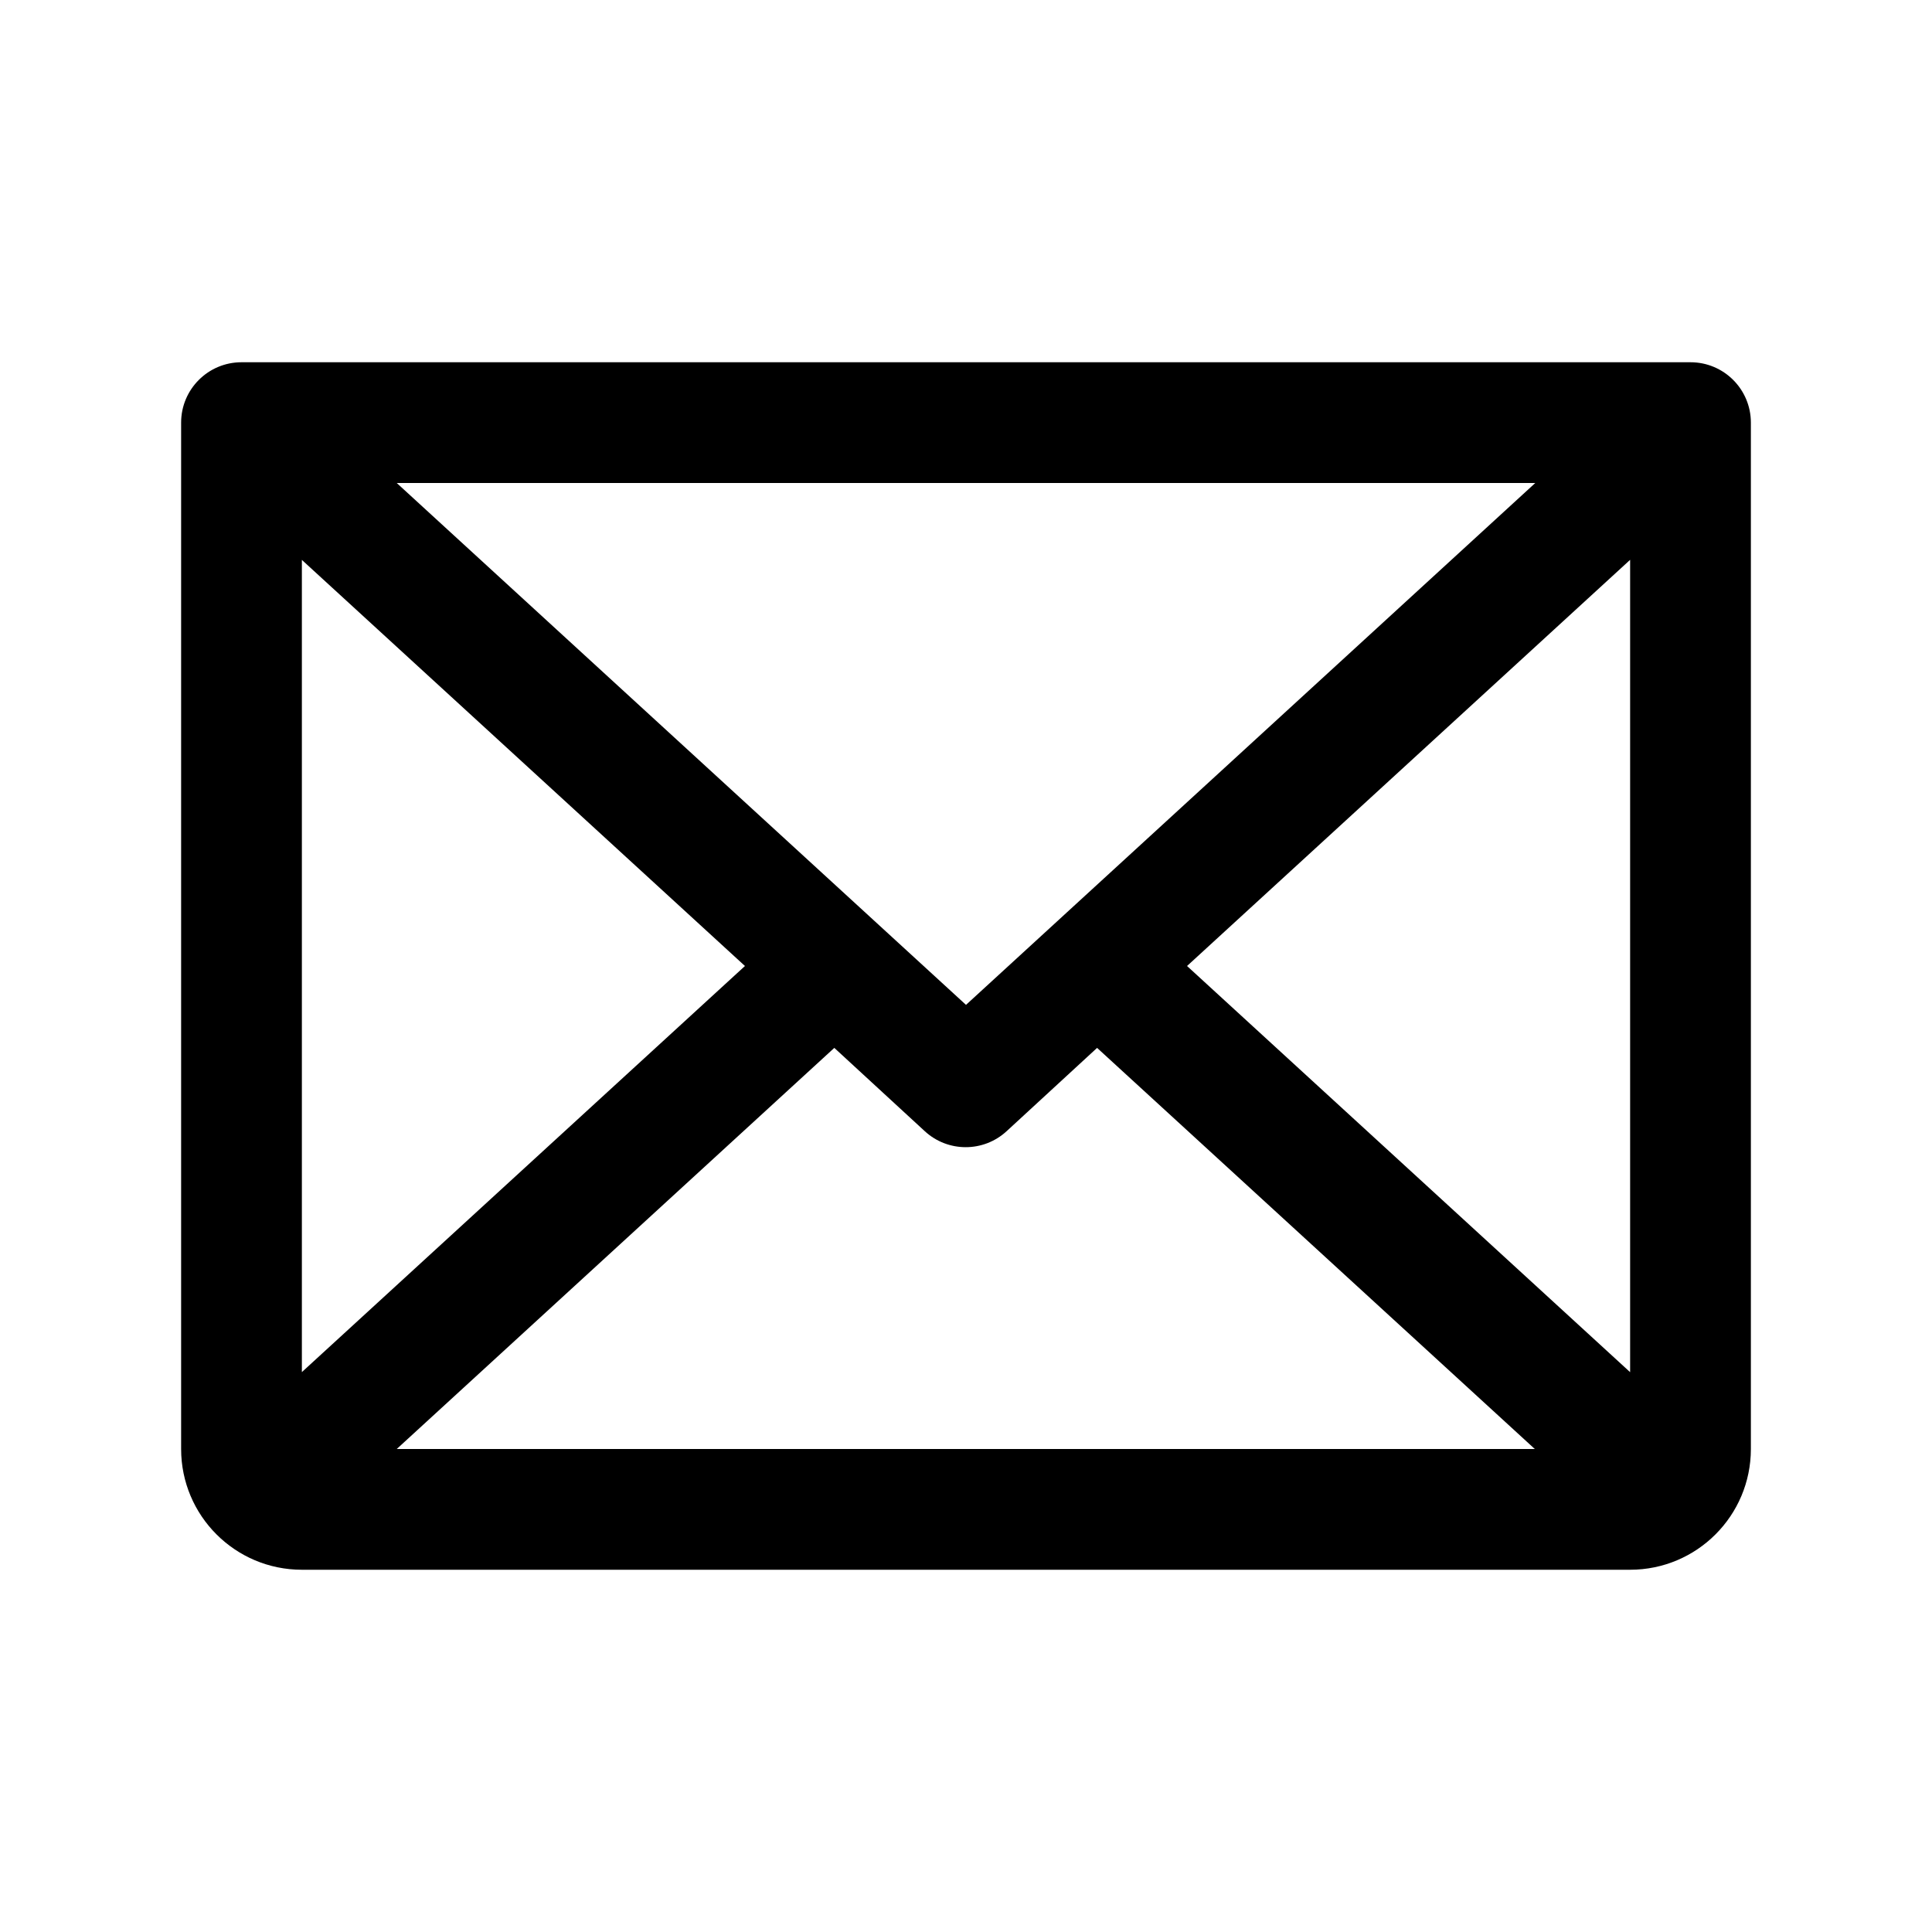
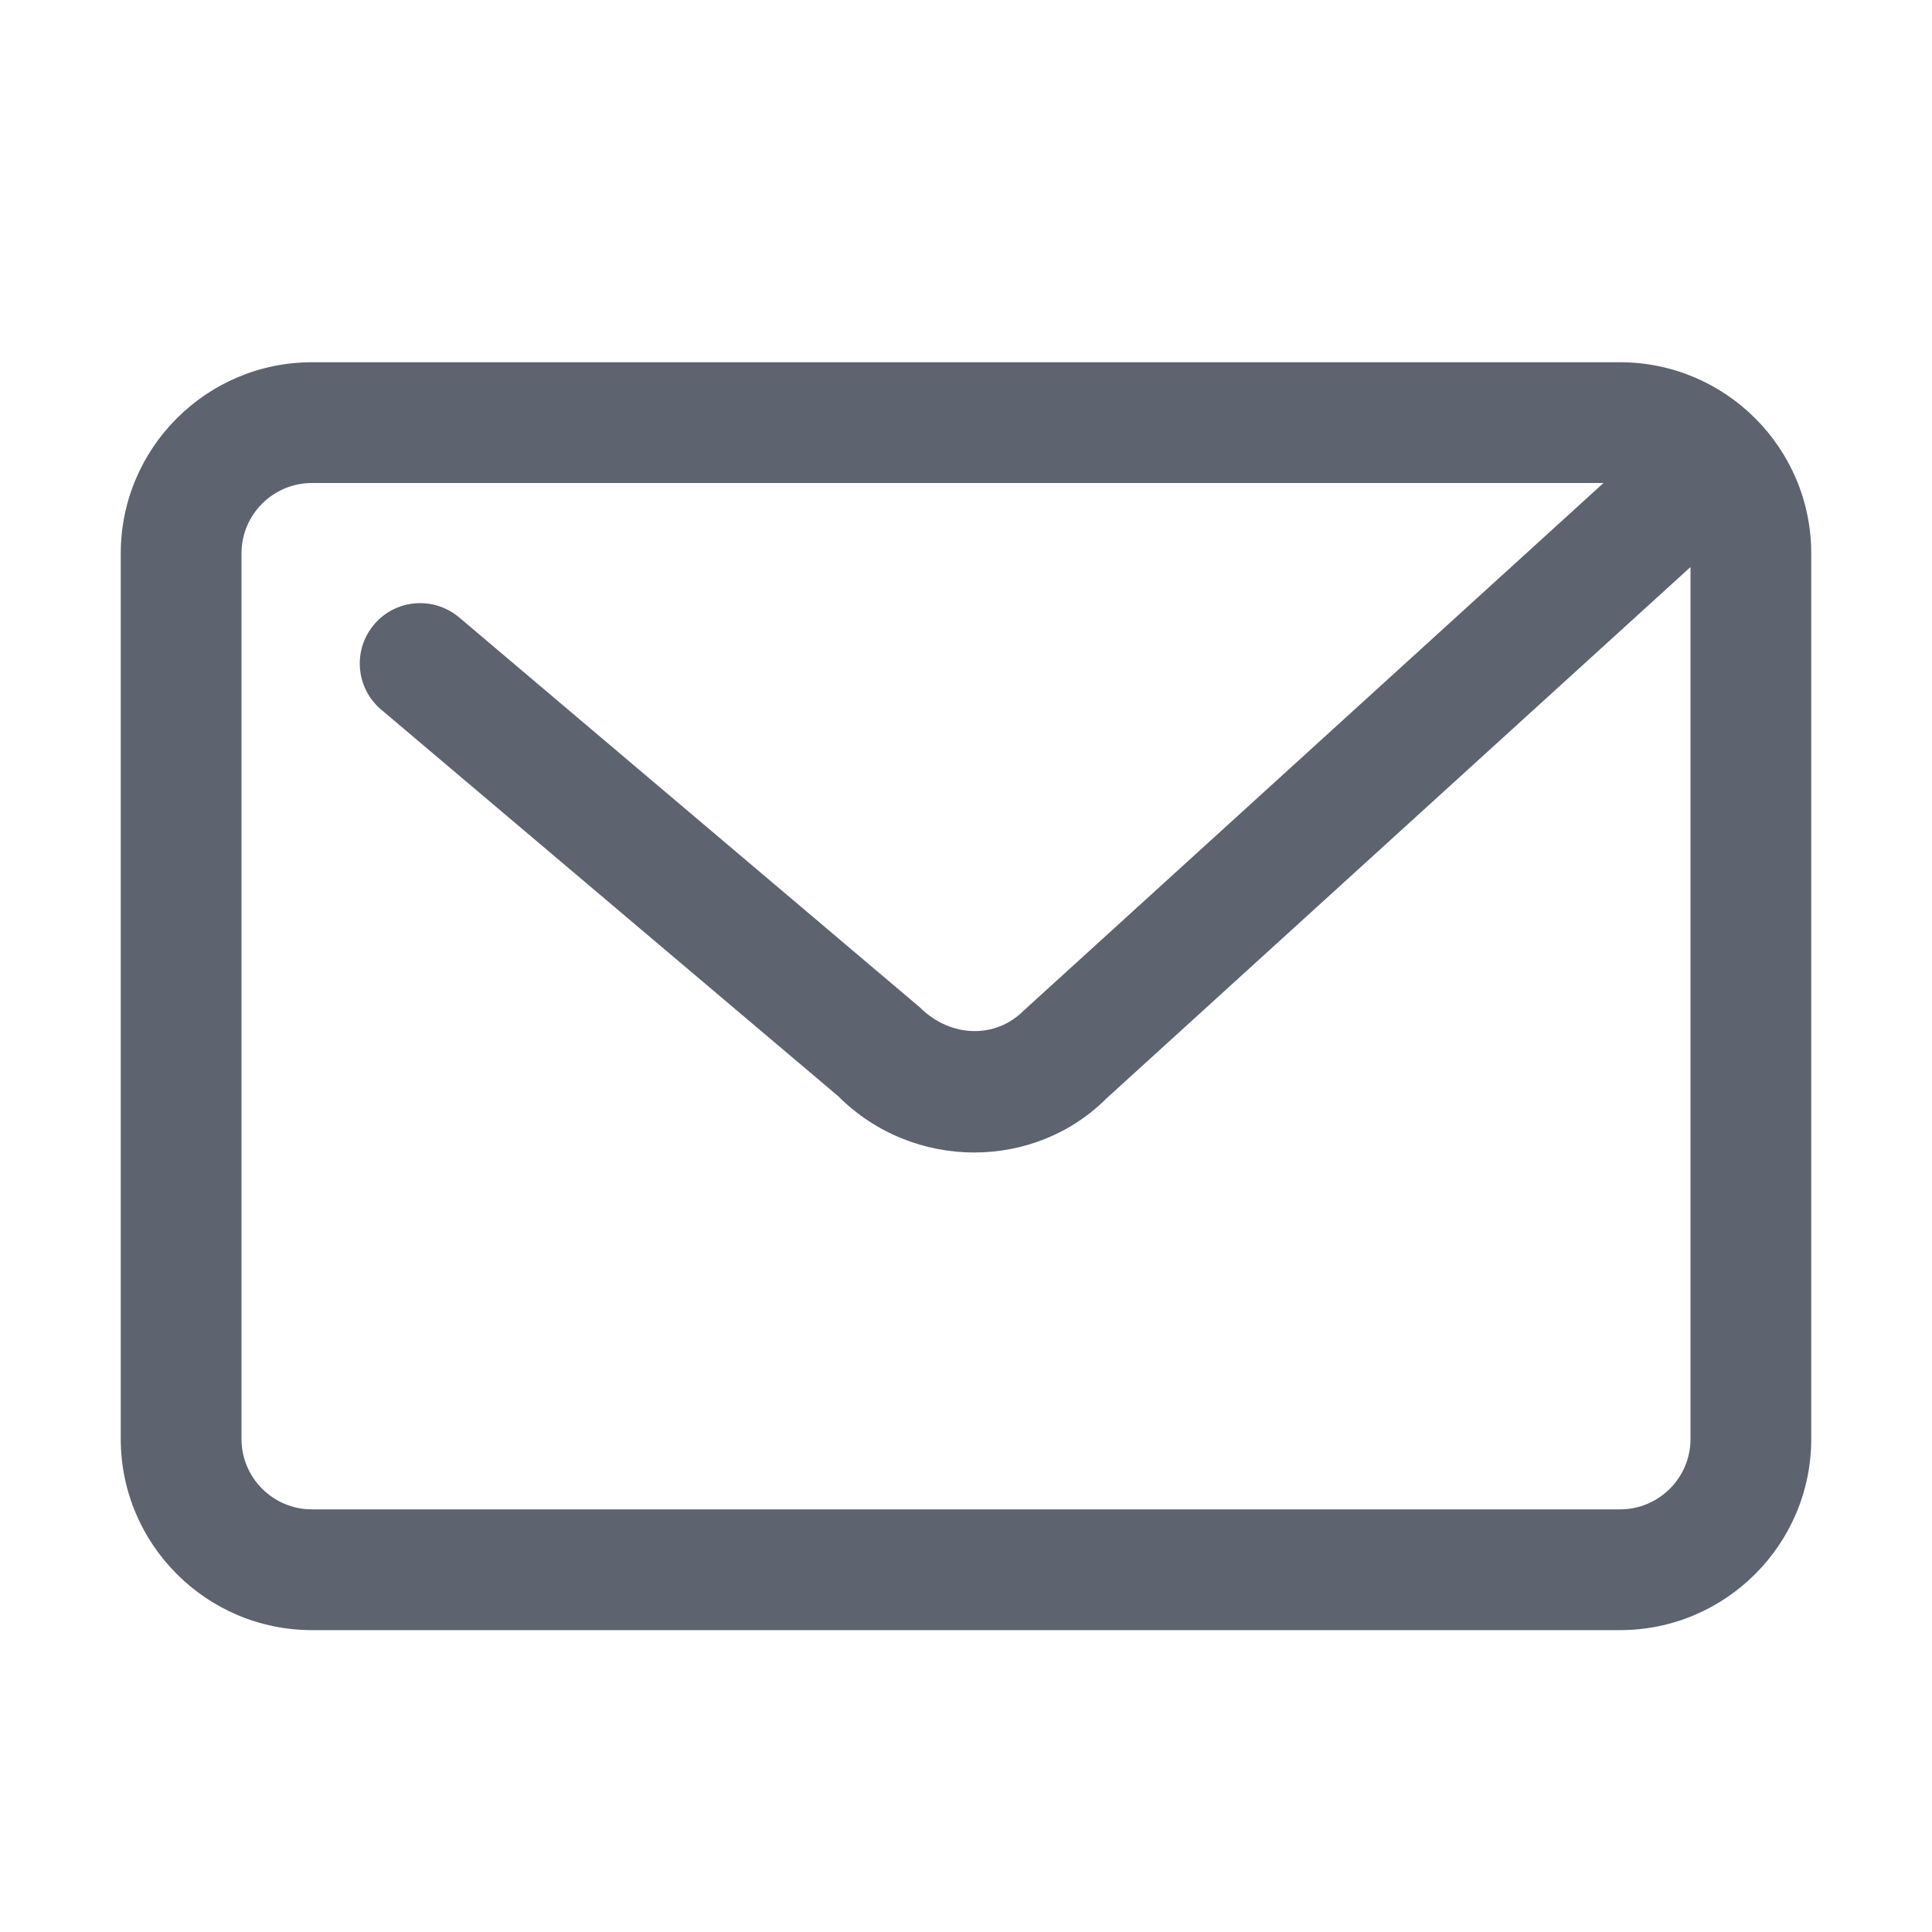
- <svg xmlns="http://www.w3.org/2000/svg" viewBox="0 0 256 256" width="256" height="256">
-   <path fill="currentColor" d="M224 48H32a8 8 0 0 0-8 8v136a16 16 0 0 0 16 16h176a16 16 0 0 0 16-16V56a8 8 0 0 0-8-8m-96 85.15L52.57 64h150.86ZM98.71 128L40 181.81V74.19Zm11.84 10.85l12 11.05a8 8 0 0 0 10.82 0l12-11.05l58 53.15H52.57ZM157.29 128L216 74.18v107.64Z" />
+ <svg xmlns="http://www.w3.org/2000/svg" viewBox="0 0 1024 1024" version="1.1">
+   <path d="M858.656 192 165.344 192C109.472 192 64 237.44 64 293.312l0 469.376C64 818.56 109.472 864 165.344 864l693.312 0C914.528 864 960 818.56 960 762.688L960 293.312C960 237.44 914.528 192 858.656 192zM858.656 800 165.344 800C144.736 800 128 783.264 128 762.688L128 293.312C128 272.736 144.736 256 165.344 256l684.544 0-307.488 279.808c-14.592 14.56-38.272 14.528-54.752-1.792l-244.256-206.752C229.856 315.84 209.664 317.504 198.272 331.008c-11.424 13.472-9.76 33.664 3.744 45.088l242.304 204.96c19.904 19.904 46.048 29.792 72.032 29.792 25.632 0 51.136-9.632 70.176-28.736L896 300.544l0 462.144C896 783.264 879.264 800 858.656 800z" fill="#5D646F" />
</svg>
